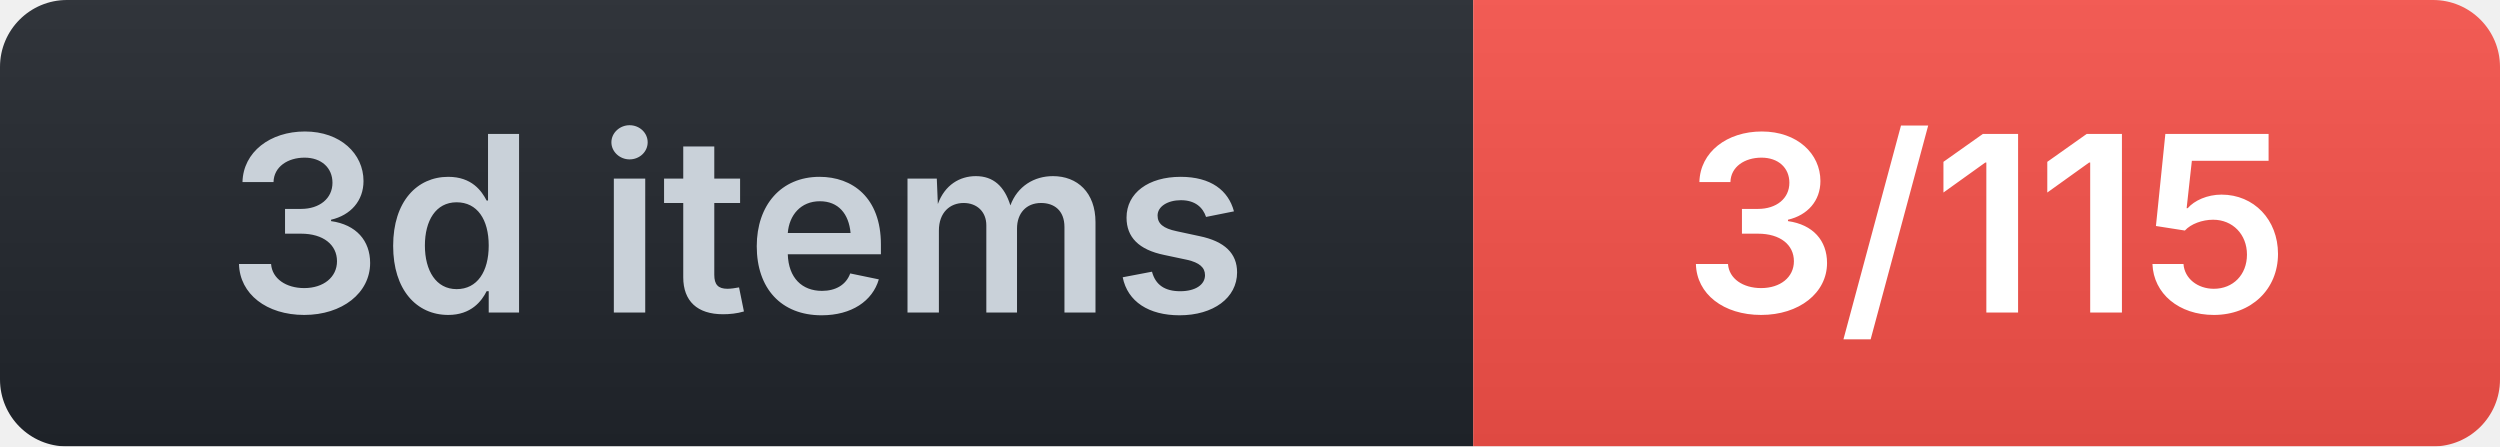
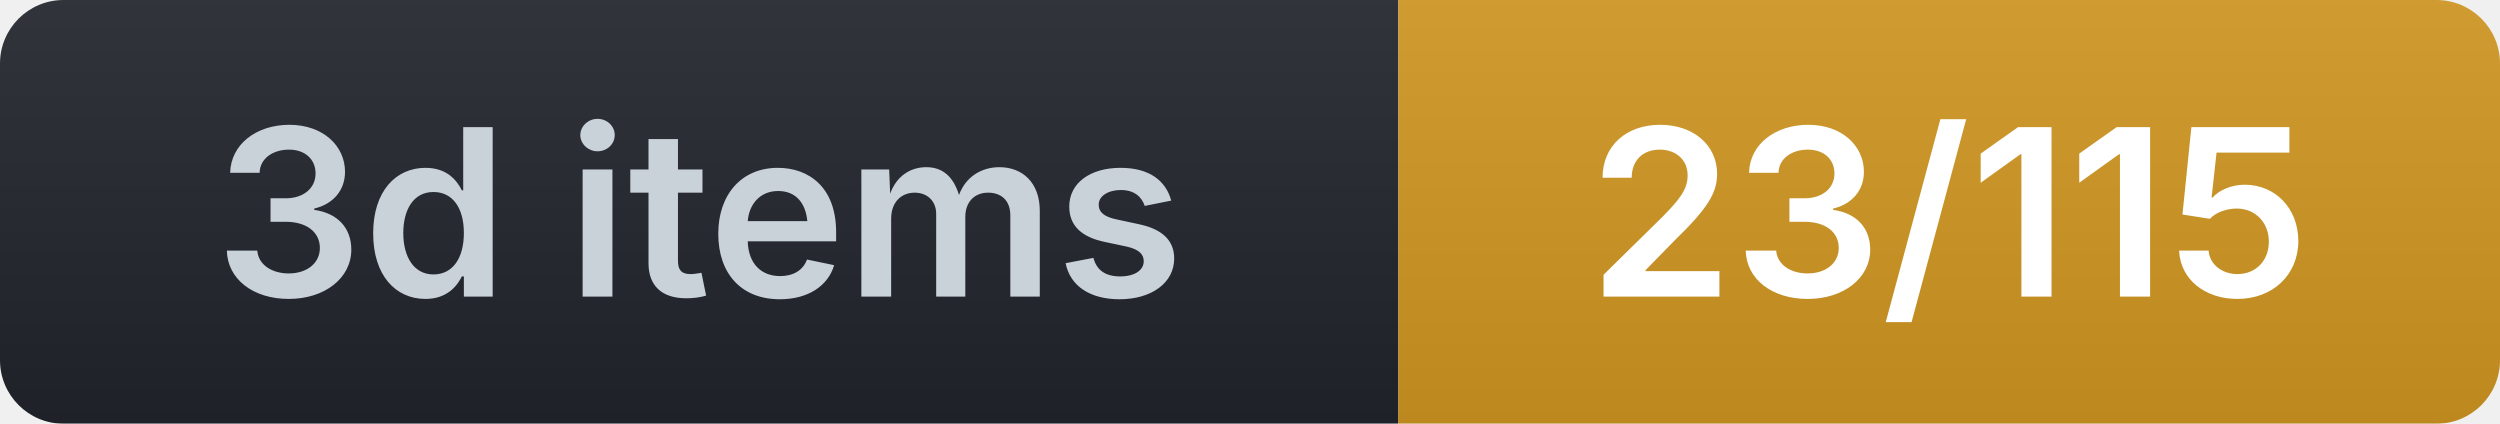
- <svg xmlns="http://www.w3.org/2000/svg" width="112" height="20" role="img" aria-label="3d items: 3/115">
+ <svg xmlns="http://www.w3.org/2000/svg" width="118" height="20" role="img" aria-label="3d items: 23/115">
  <linearGradient id="g" x2="0" y2="100%">
    <stop offset="0" stop-color="#bbb" stop-opacity=".1" />
    <stop offset="1" stop-opacity=".1" />
  </linearGradient>
  <mask id="m">
-     <rect width="112" height="20" rx="3" fill="#fff" />
+     <rect width="118" height="20" rx="3" fill="#fff" />
  </mask>
  <g mask="url(#m)">
    <rect width="66" height="20" fill="#21262d" />
-     <rect x="66" width="46" height="20" fill="#f85149" />
-     <rect width="112" height="20" fill="url(#g)" />
+     <rect x="66" width="52" height="20" fill="#d29922" />
+     <rect width="118" height="20" fill="url(#g)" />
  </g>
  <g fill="#fff" text-anchor="middle" font-family="system-ui, -apple-system, sans-serif" font-size="11" font-weight="600">
    <text x="33.0" y="14" fill="#c9d1d9">3d items</text>
-     <text x="89.0" y="14">3/115</text>
+     <text x="92.0" y="14">23/115</text>
  </g>
</svg>
